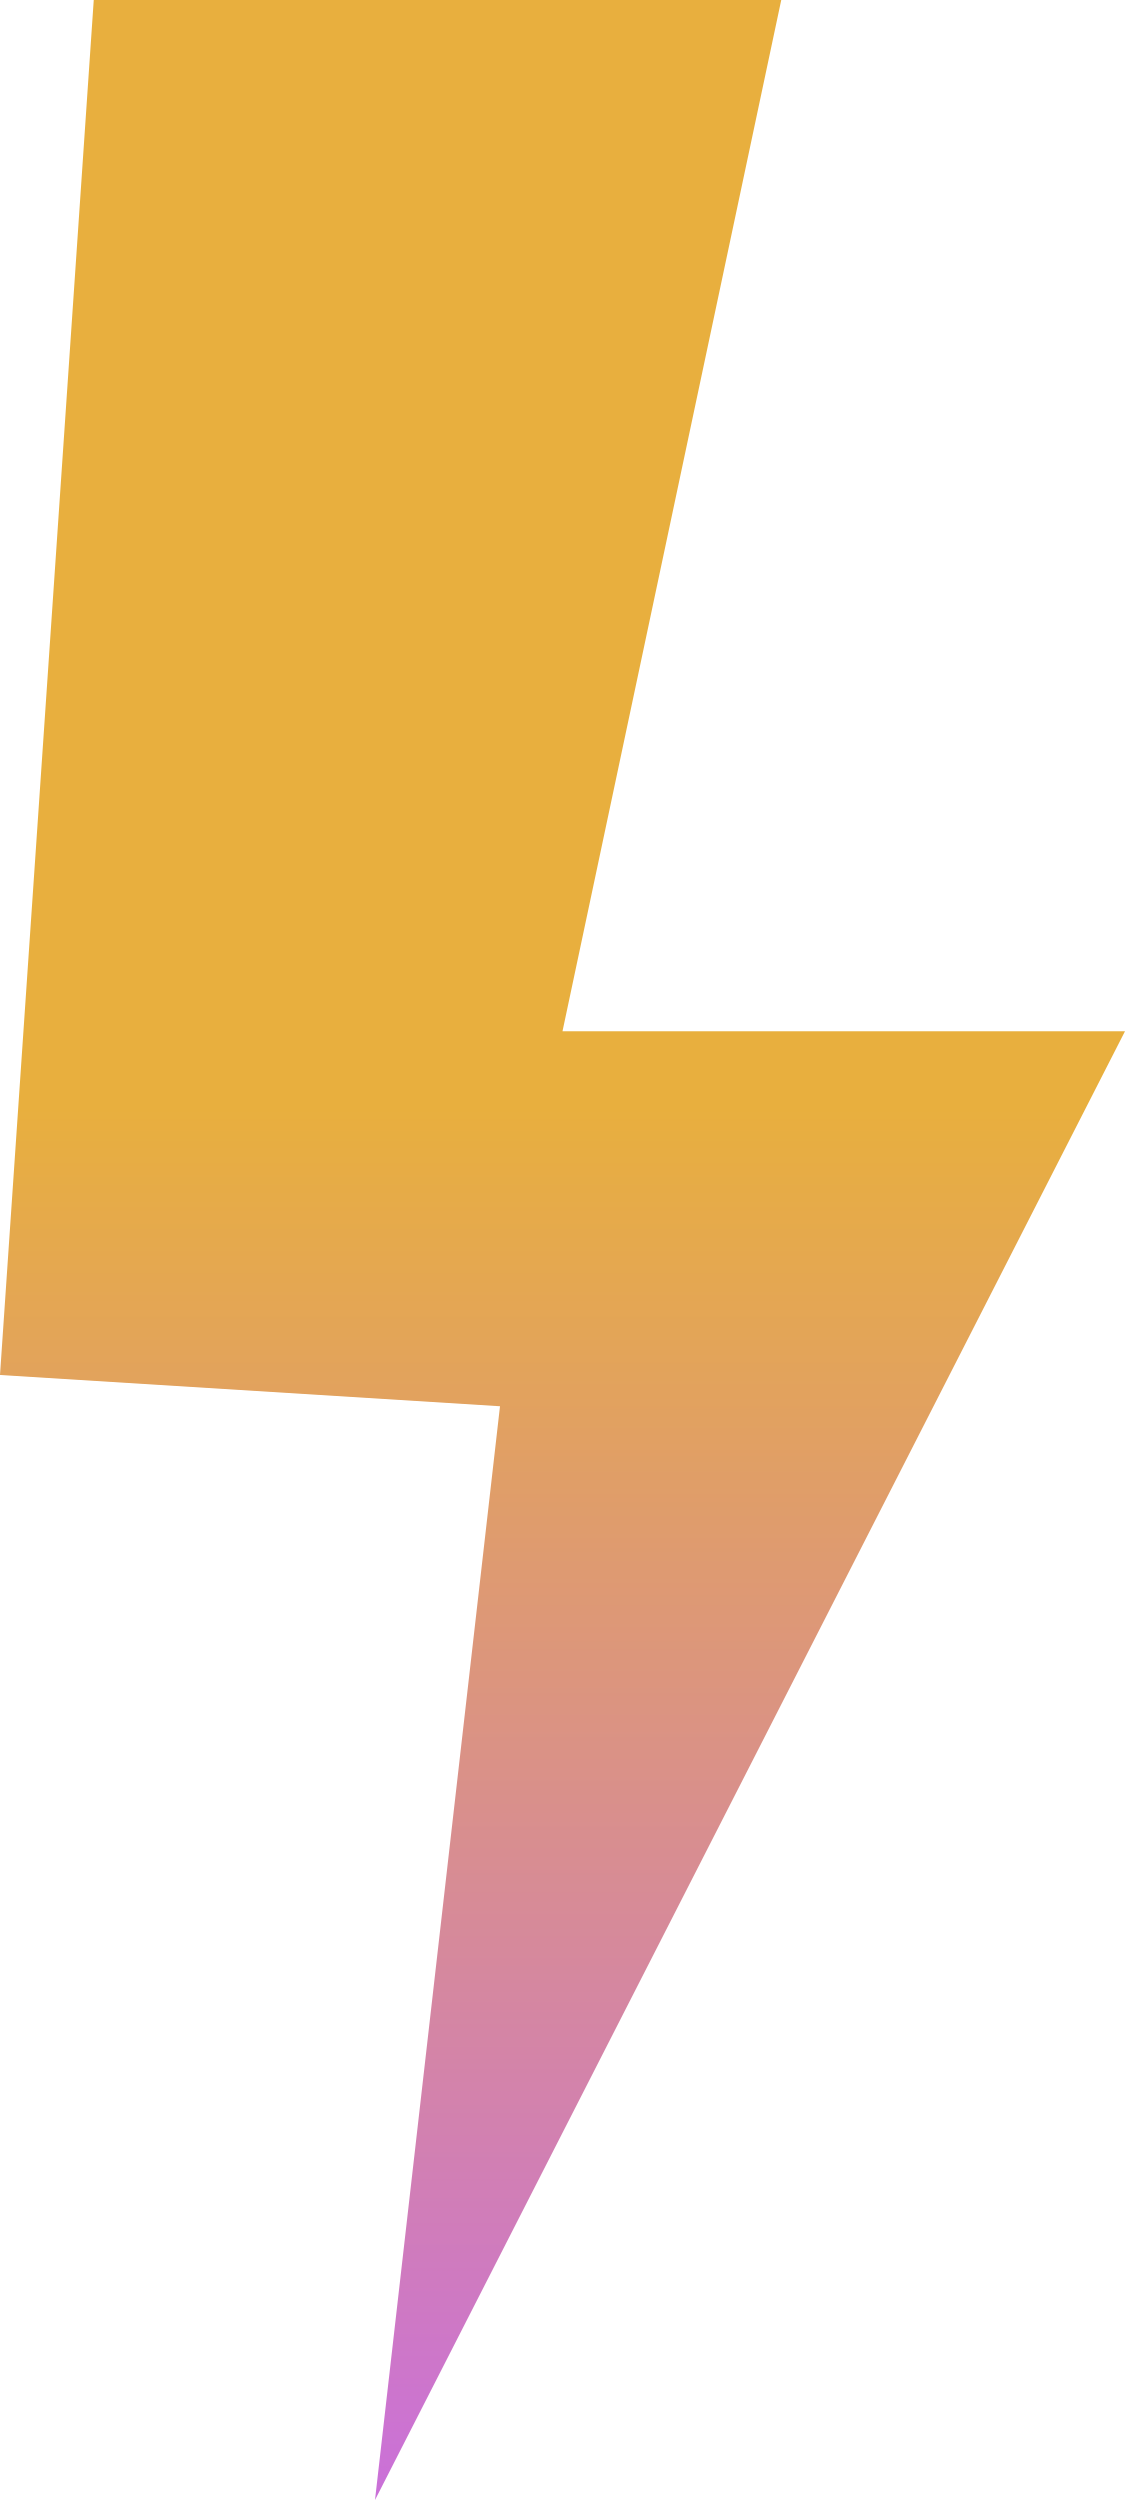
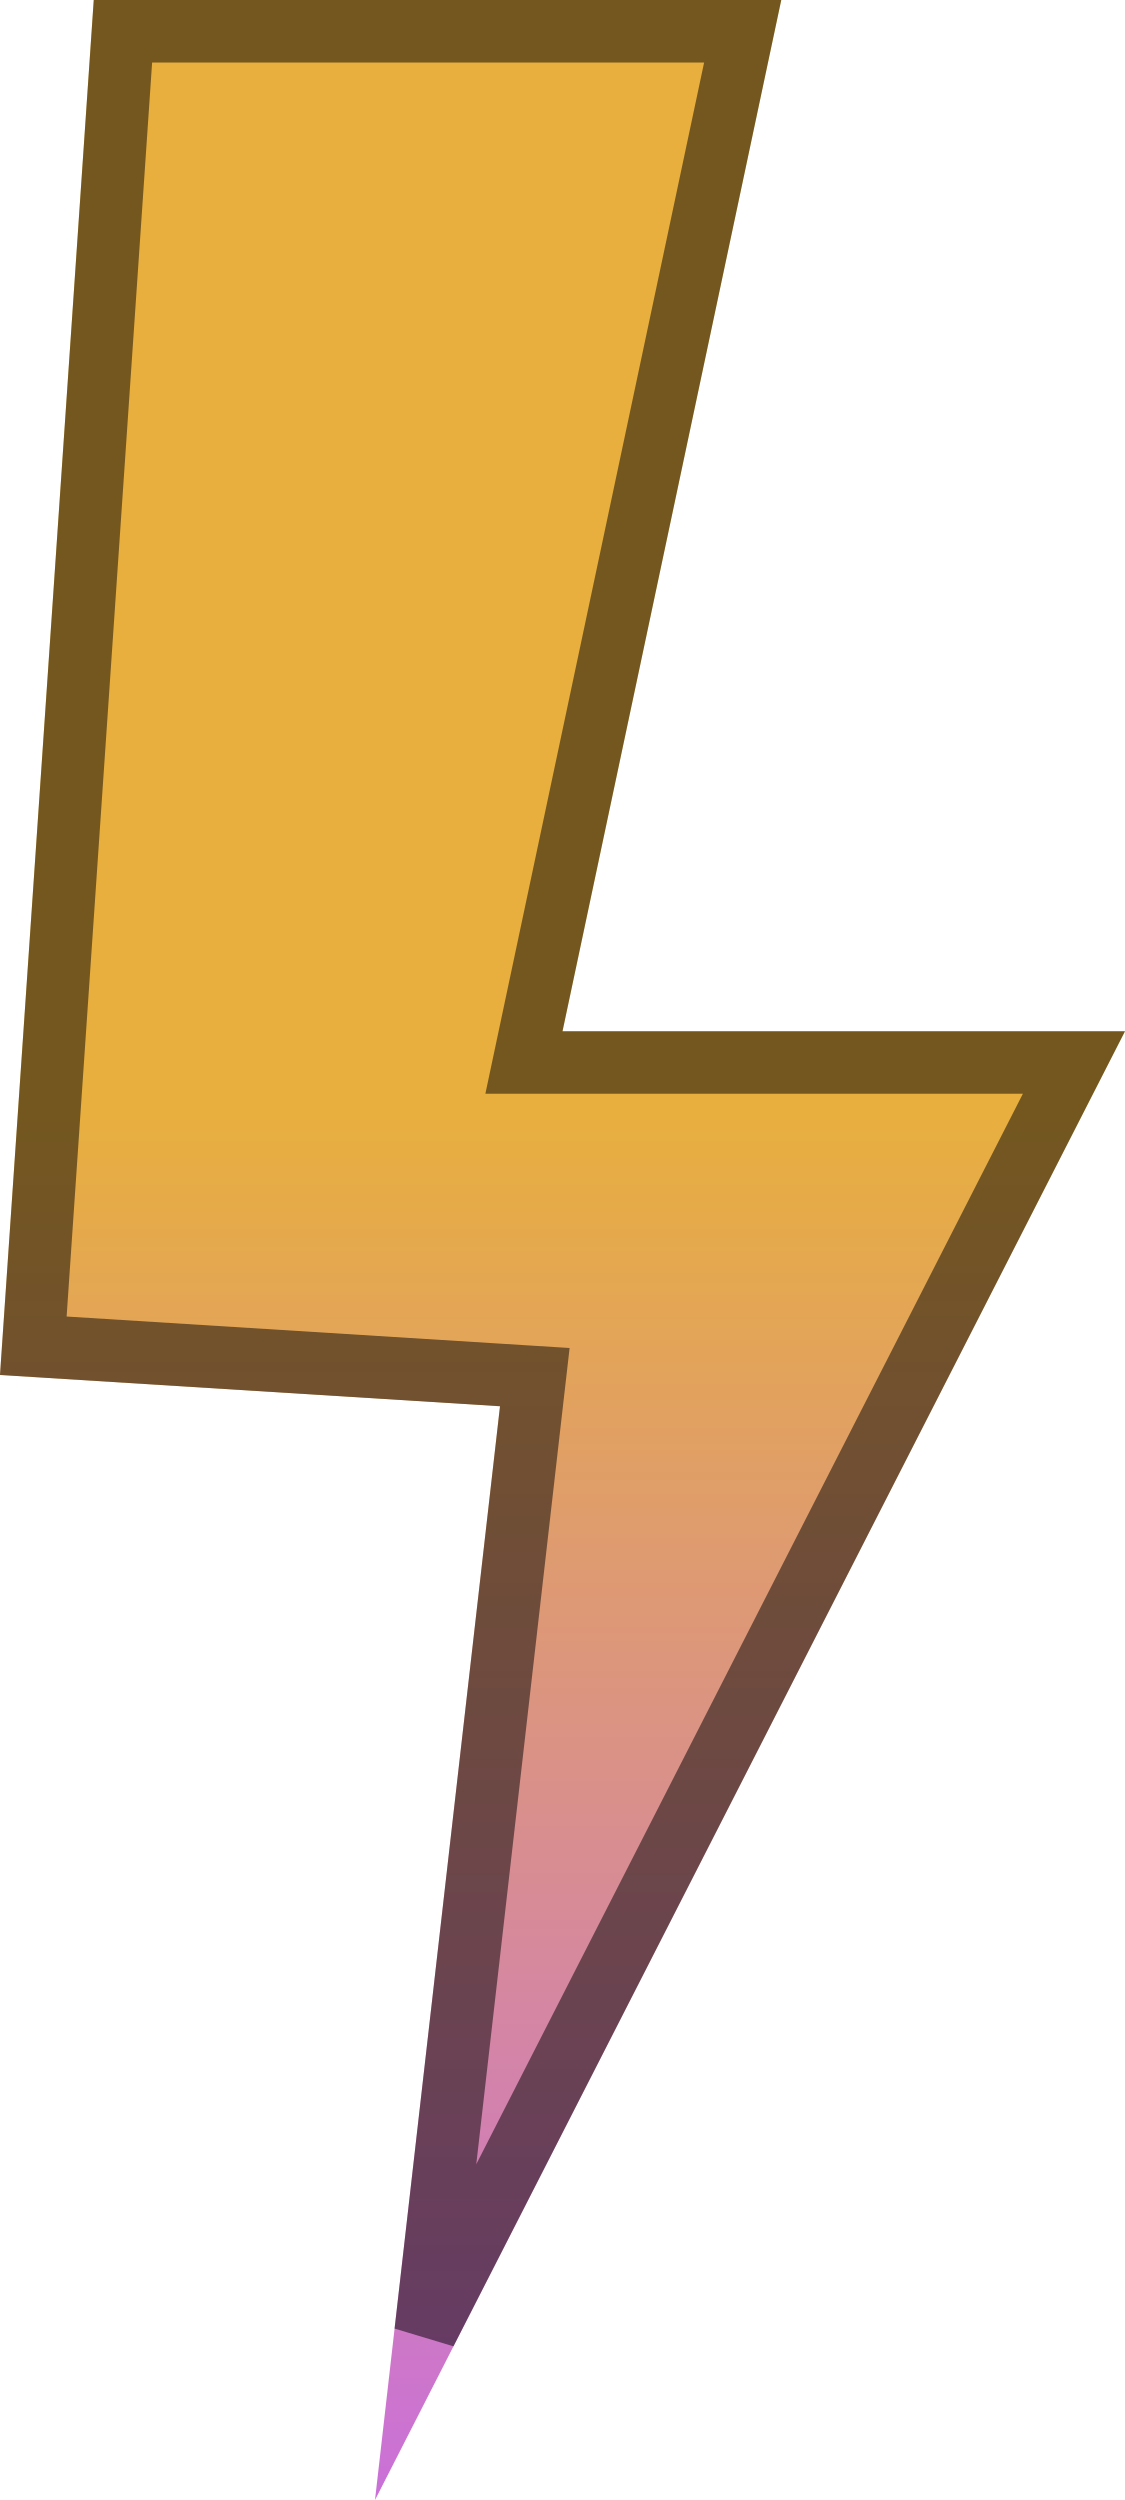
<svg xmlns="http://www.w3.org/2000/svg" width="18" height="40" viewBox="0 0 18 40" fill="none">
-   <path d="M12.5 0H1.5L0 22L8 22.5L6 40L18 16.5H9L12.5 0Z" fill="url(#paint0_linear_1091_360)" />
+   <path d="M12.5 0H1.5L0 22L8 22.5L6 40L18 16.5H9L12.5 0Z" fill="url(#paint0_linear_1185_308)" />
+   <path d="M9 17H17.183L6.81 37.314L8.497 22.557L8.557 22.034L8.031 22.001L0.533 21.532L1.967 0.5H11.883L8.511 16.396L8.383 17H9Z" stroke="black" stroke-opacity="0.5" />
  <defs>
-     <linearGradient id="paint0_linear_1091_360" x1="9" y1="0" x2="9" y2="40" gradientUnits="userSpaceOnUse">
+     <linearGradient id="paint0_linear_1185_308" x1="9" y1="0" x2="9" y2="40" gradientUnits="userSpaceOnUse">
      <stop offset="0.443" stop-color="#E8AF3E" />
      <stop offset="1" stop-color="#CA70D9" />
    </linearGradient>
  </defs>
</svg>
